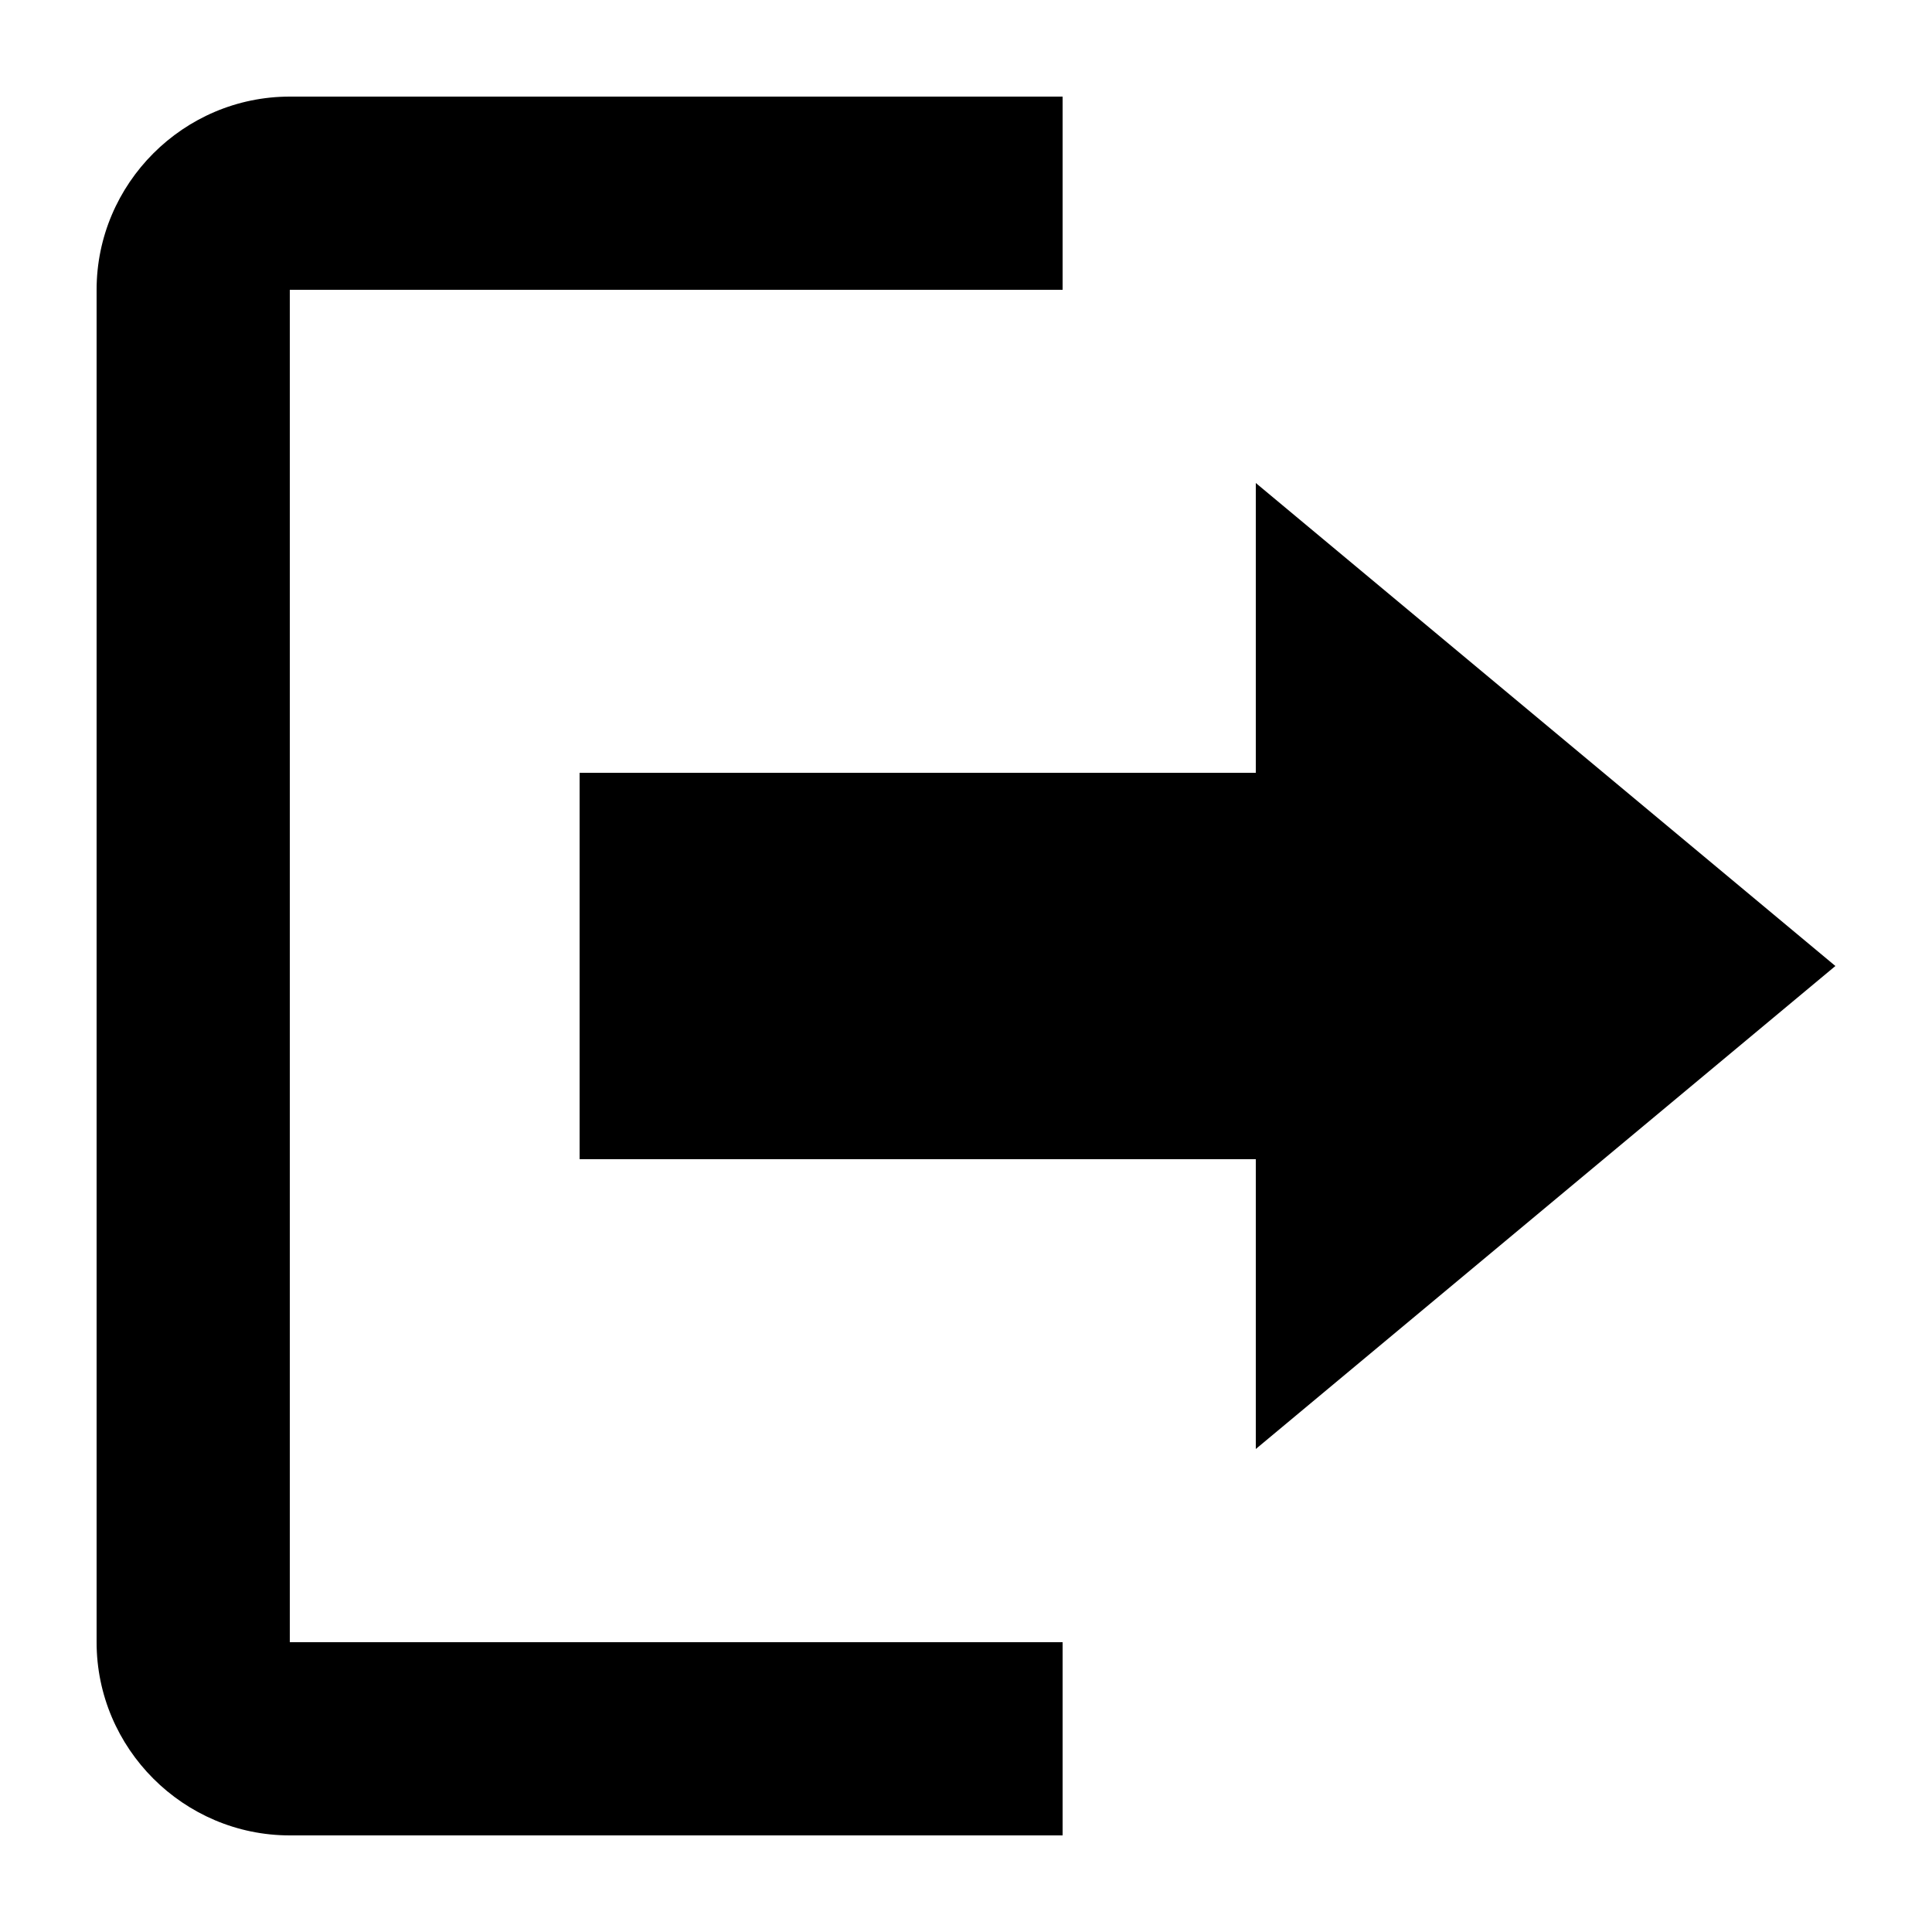
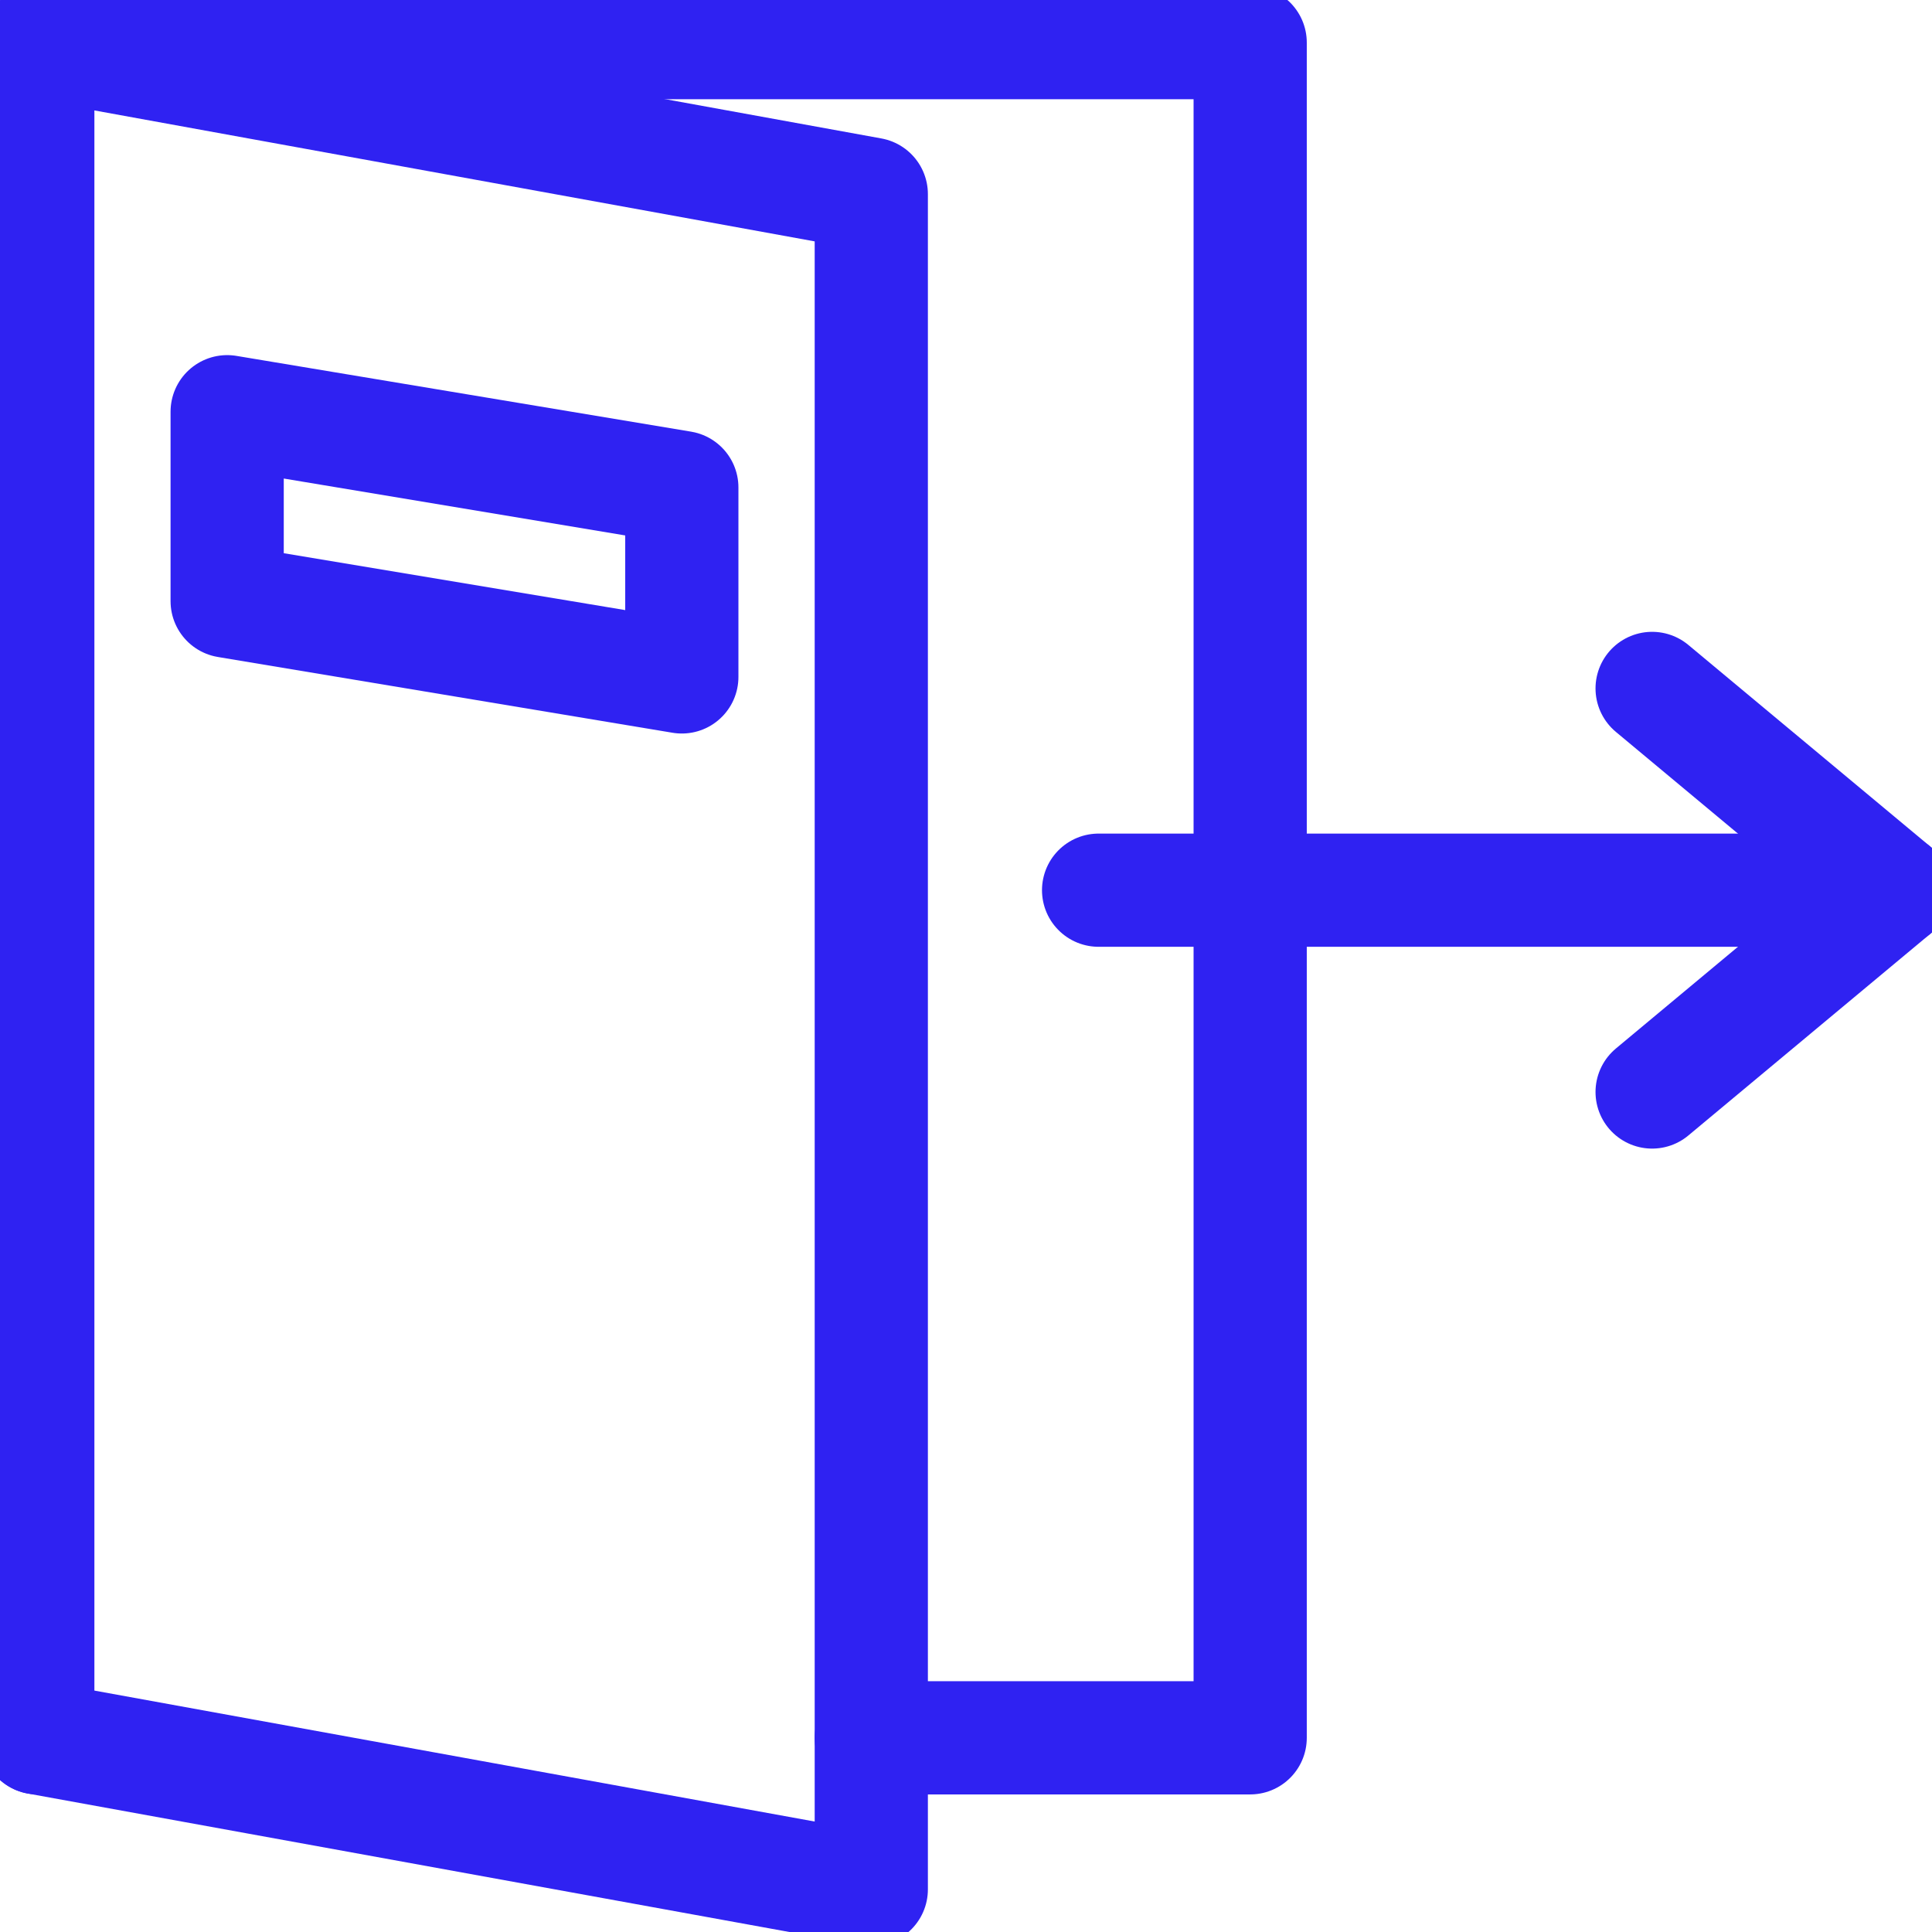
- <svg xmlns="http://www.w3.org/2000/svg" fill="#000000" width="800px" height="800px" viewBox="0 0 20 20">
-   <path d="M19 10l-6-5v3H6v4h7v3l6-5zM3 3h8V1H3c-1.1 0-2 .9-2 2v14c0 1.1.9 2 2 2h8v-2H3V3z" />
+ <svg xmlns="http://www.w3.org/2000/svg" width="800px" height="800px" viewBox="0 -1.29 512 512">
+   <defs>
+     <style>.cls-1{fill:none;stroke:#2f22f2;stroke-linecap:round;stroke-linejoin:round;stroke-width:30px;} .cls-1:hover{stroke:#818cf8;}</style>
+   </defs>
+   <g data-name="Layer 2" id="Layer_2">
+     <g data-name="E430, Logout, multimedia, Ui" id="E430_Logout_multimedia_Ui">
+       <line class="cls-1" x1="291.14" x2="502" y1="234.62" y2="234.62" />
+       <polyline class="cls-1" points="437.83 181.15 502 234.62 437.83 288.1" />
+       <polyline class="cls-1" points="10 459.25 10 10 331.31 10 331.31 459.25 230.9 459.25" />
+       <polygon class="cls-1" points="230.9 499.41 10 459.25 10 10 230.9 50.16 230.9 499.41" />
+       <polygon class="cls-1" points="180.69 178.1 60.2 158.02 60.2 107.82 180.69 127.9 180.69 178.1" />
+     </g>
+   </g>
</svg>
